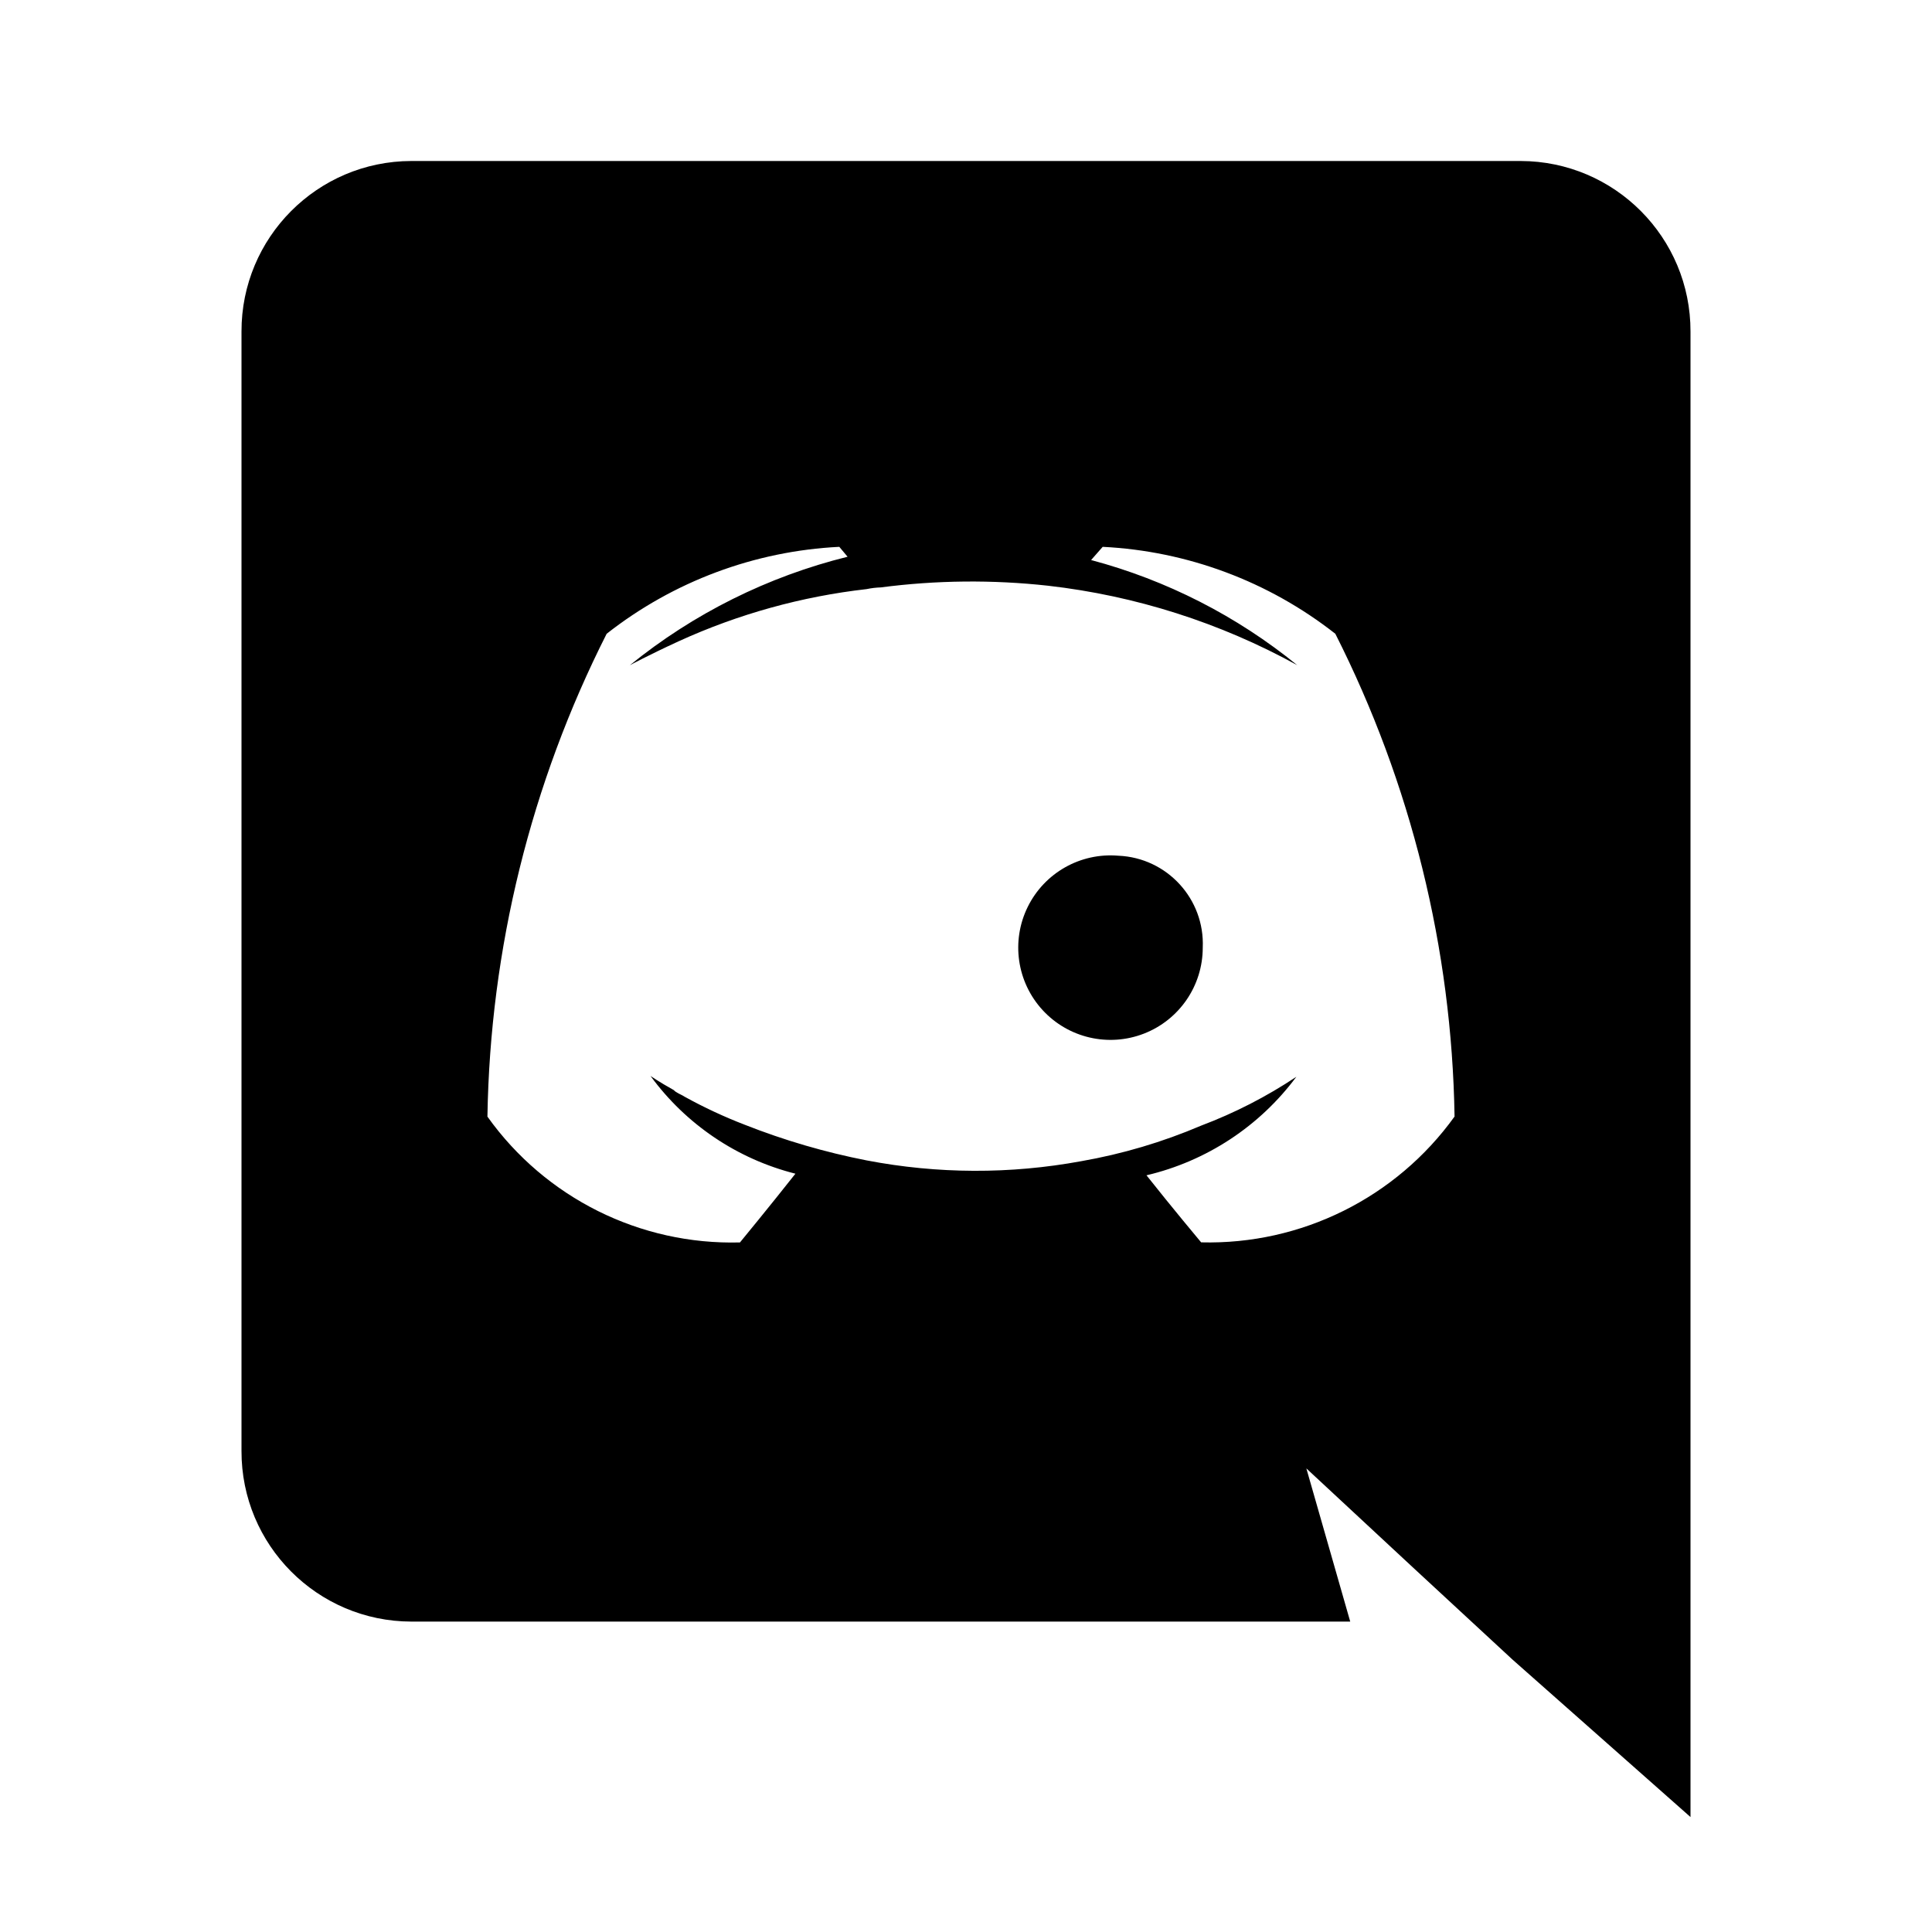
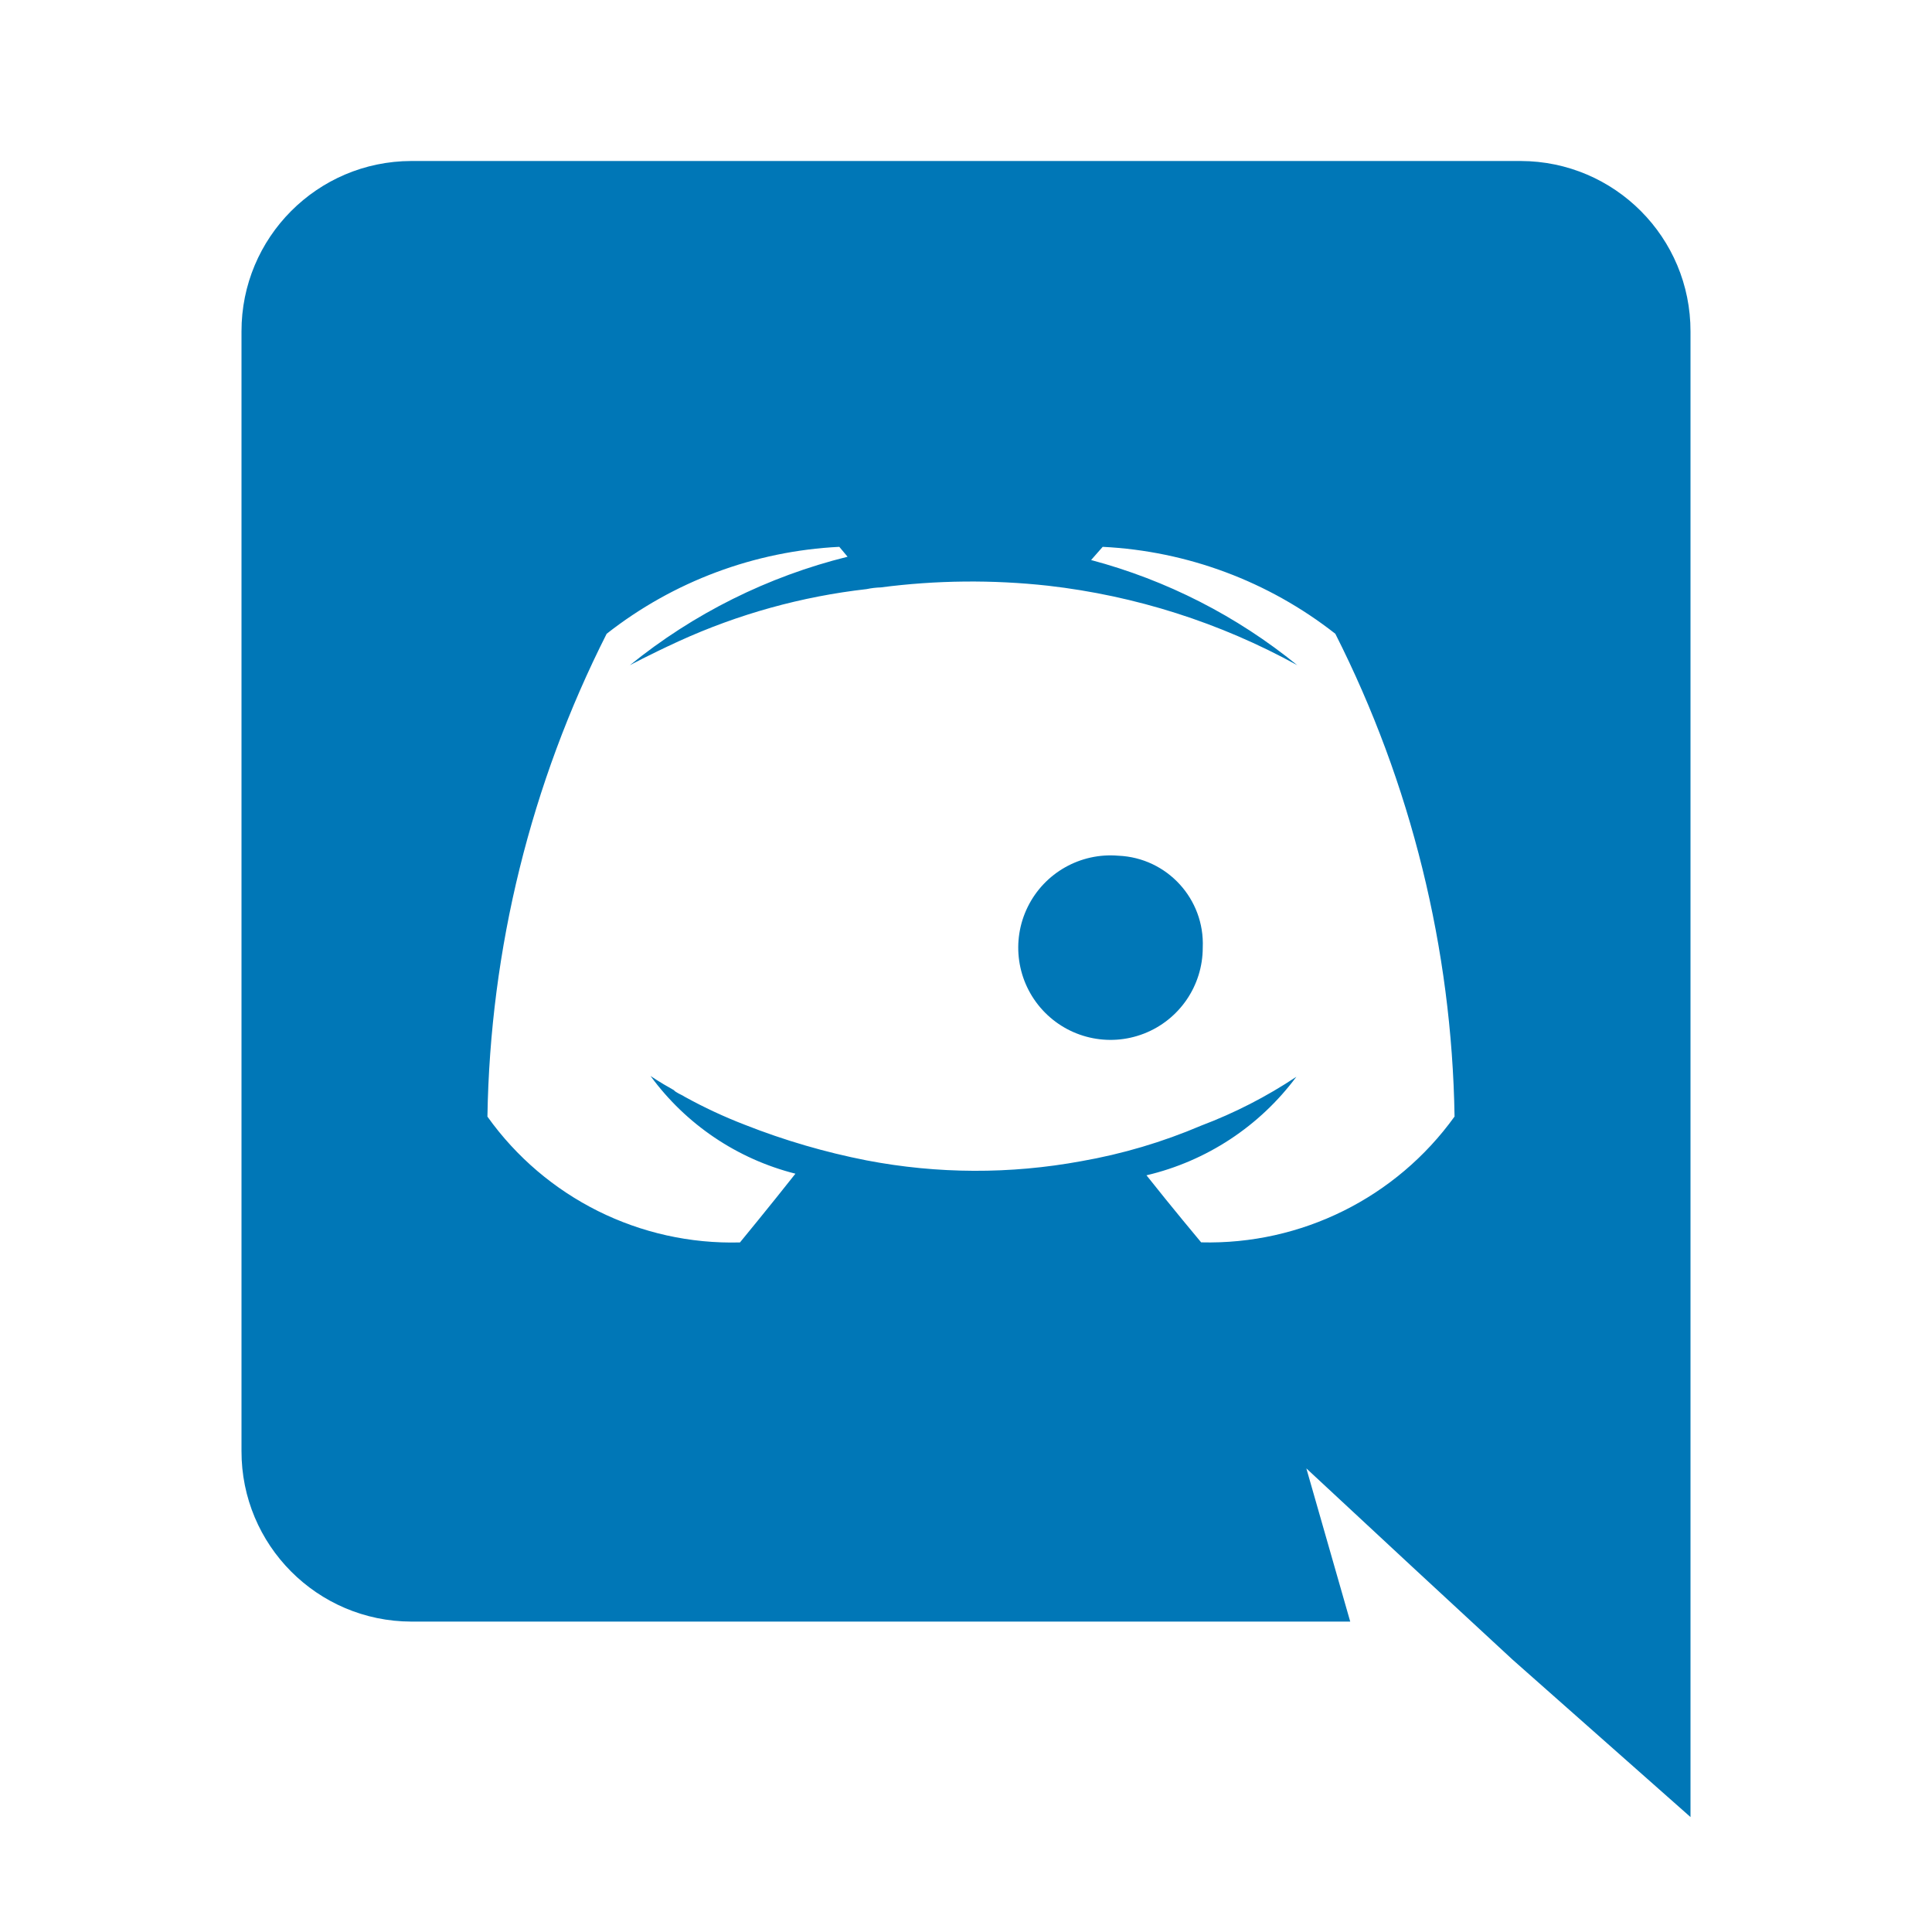
- <svg xmlns="http://www.w3.org/2000/svg" data-name="Layer 1" viewBox="0 0 24 24">
+ <svg xmlns="http://www.w3.org/2000/svg" data-name="Layer 1" viewBox="0 0 24 24" fill="#0077b7">
  <path d="M10.138,10.63h-0a1.053,1.053,0,1,0,0,0Zm3.754,0a1.146,1.146,0,1,0,1.049,1.142A1.096,1.096,0,0,0,13.893,10.63Zm4.999-8.63H5.109A2.114,2.114,0,0,0,3,4.119V18.025A2.114,2.114,0,0,0,5.109,20.144H16.773l-.545-1.903,1.317,1.224,1.245,1.152L21,22.572V4.119A2.114,2.114,0,0,0,18.891,2ZM14.921,15.433v0s-.37-.442-.679-.833a3.246,3.246,0,0,0,1.862-1.224,5.878,5.878,0,0,1-1.183.607,6.77,6.77,0,0,1-1.491.442,7.206,7.206,0,0,1-2.664-.01,8.645,8.645,0,0,1-1.512-.442,6.037,6.037,0,0,1-.751-.35c-.031-.021-.062-.031-.093-.051a.142.142,0,0,1-.041-.031c-.185-.103-.288-.175-.288-.175A3.2,3.2,0,0,0,9.881,14.58c-.308.391-.689.854-.689.854a3.729,3.729,0,0,1-3.137-1.563A13.775,13.775,0,0,1,7.536,7.873a5.086,5.086,0,0,1,2.89-1.08l.103.123A6.938,6.938,0,0,0,7.824,8.264s.226-.123.607-.298a7.722,7.722,0,0,1,2.335-.648,1.005,1.005,0,0,1,.175-.021,8.702,8.702,0,0,1,2.078-.021,8.384,8.384,0,0,1,3.096.987,6.846,6.846,0,0,0-2.561-1.306l.144-.164a5.086,5.086,0,0,1,2.89,1.08,13.774,13.774,0,0,1,1.481,5.997A3.76,3.76,0,0,1,14.921,15.433Z" />
</svg>
